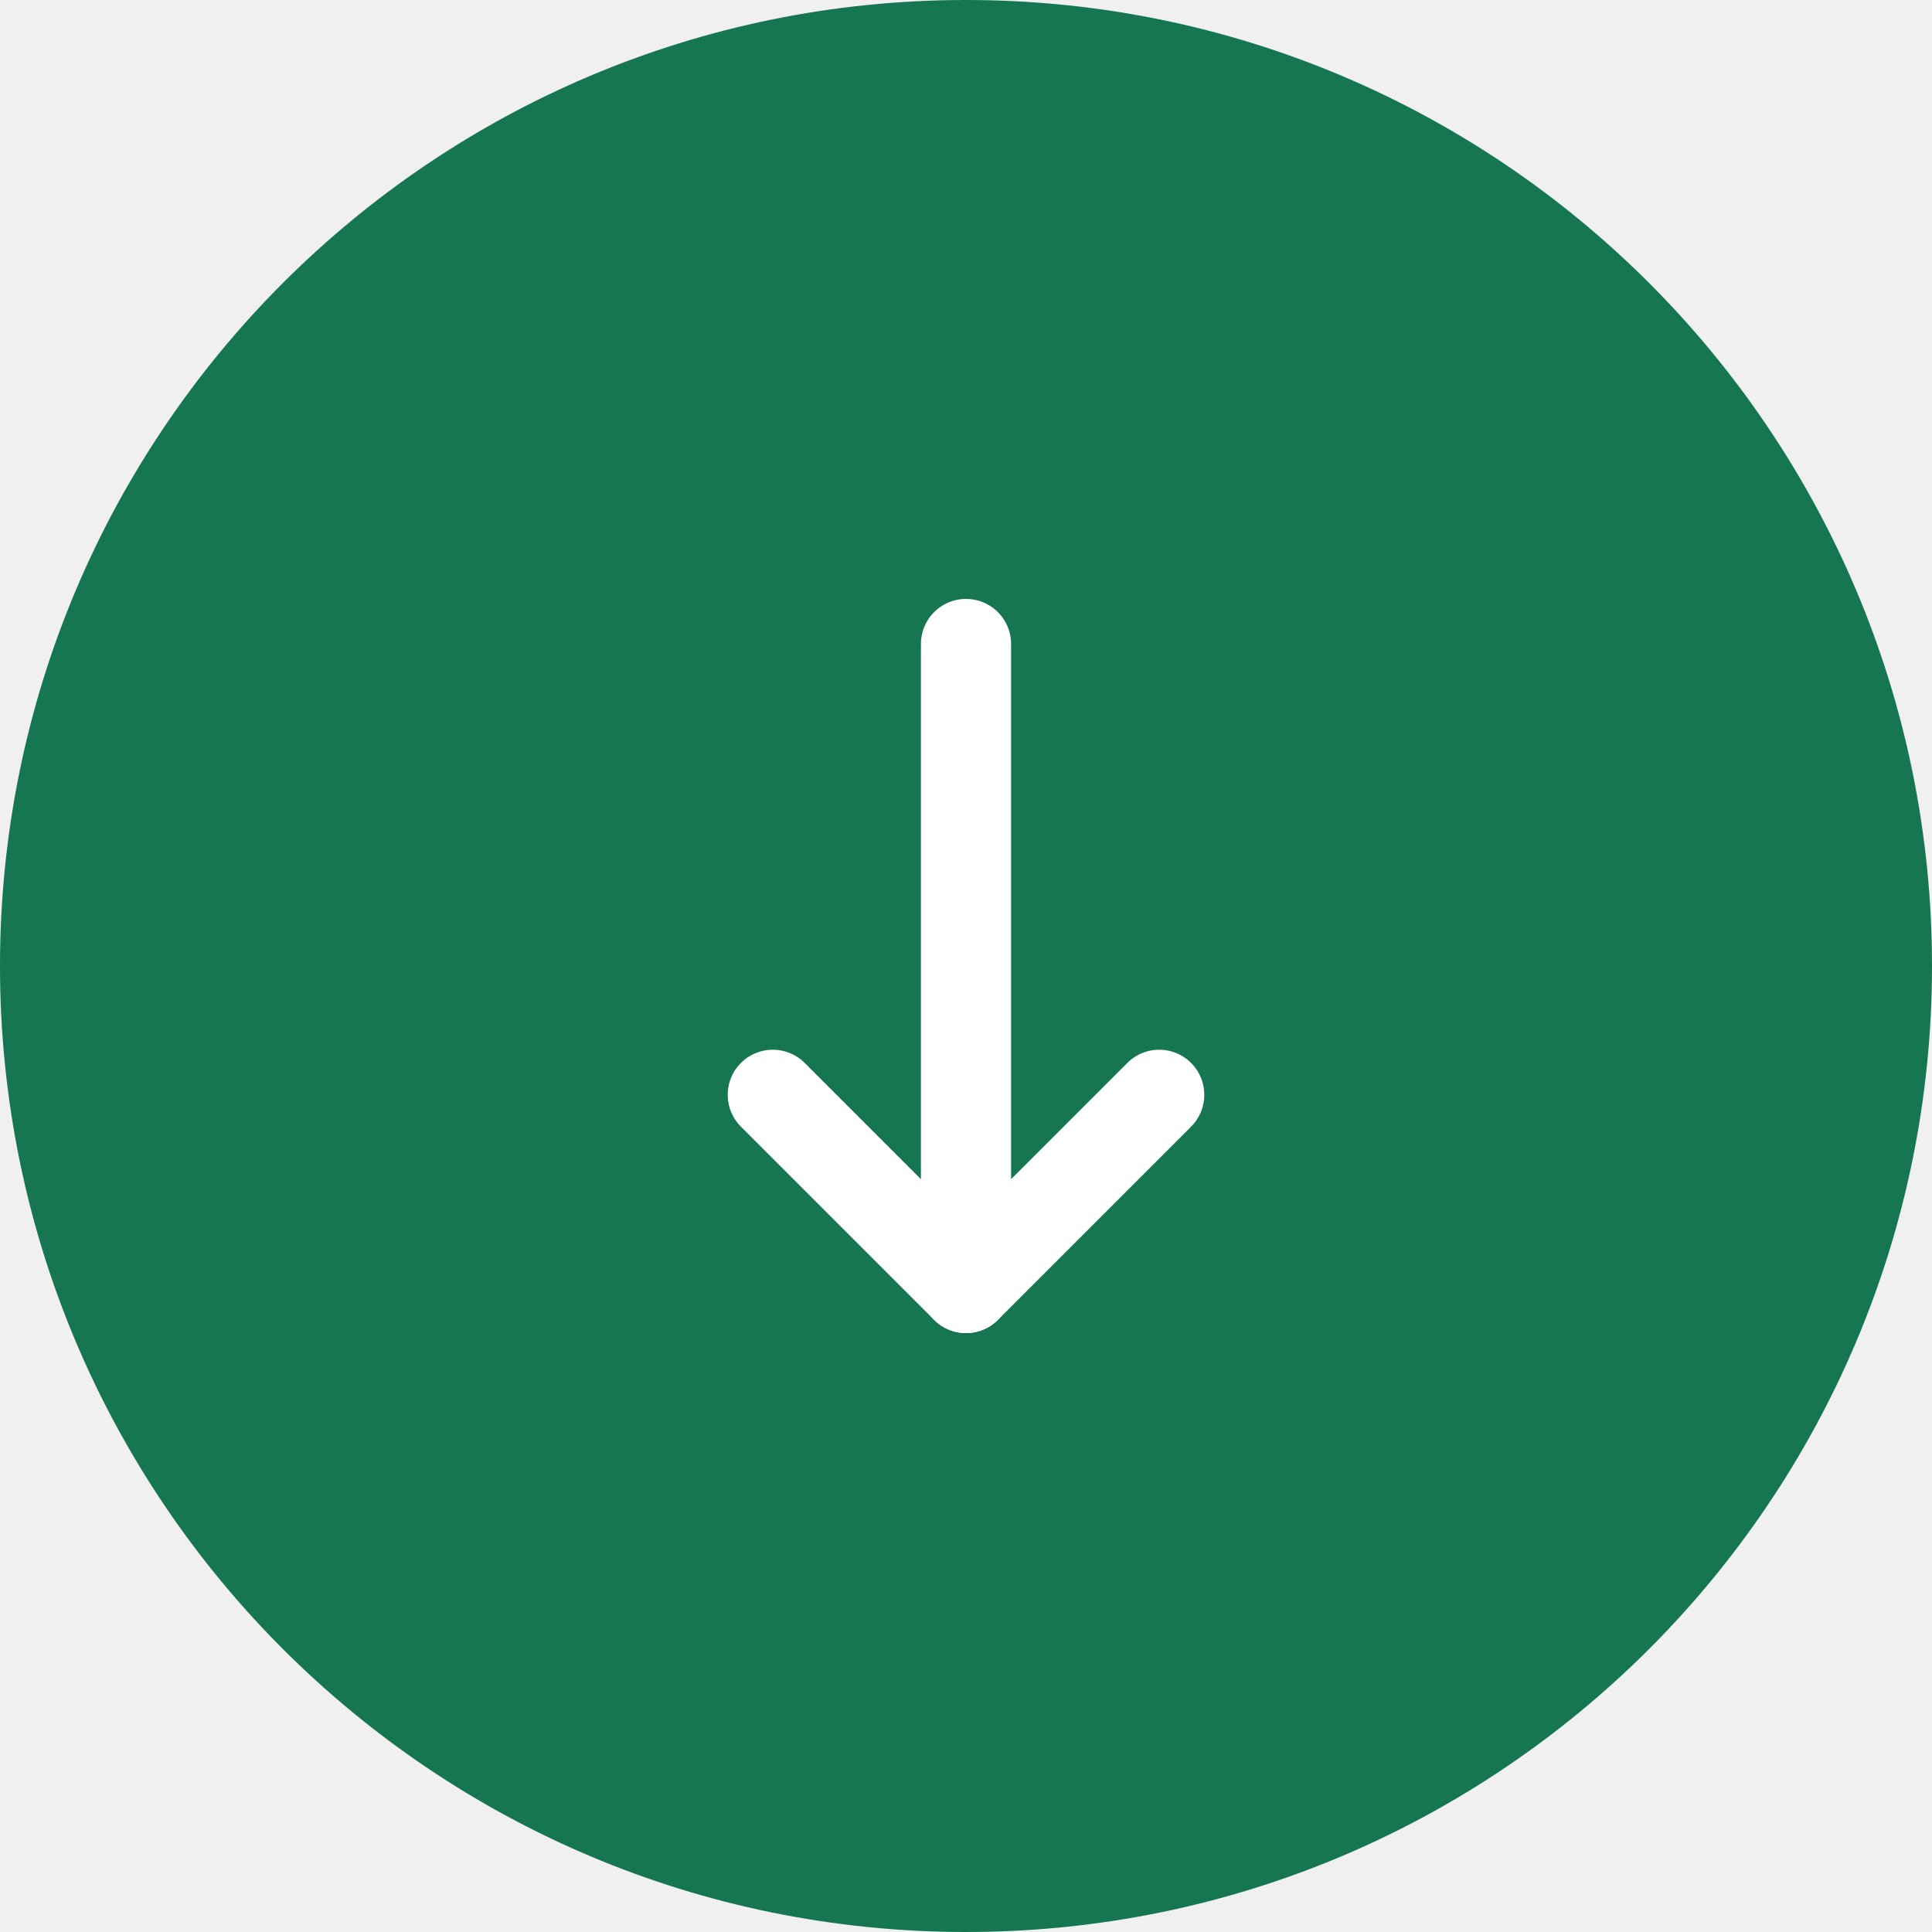
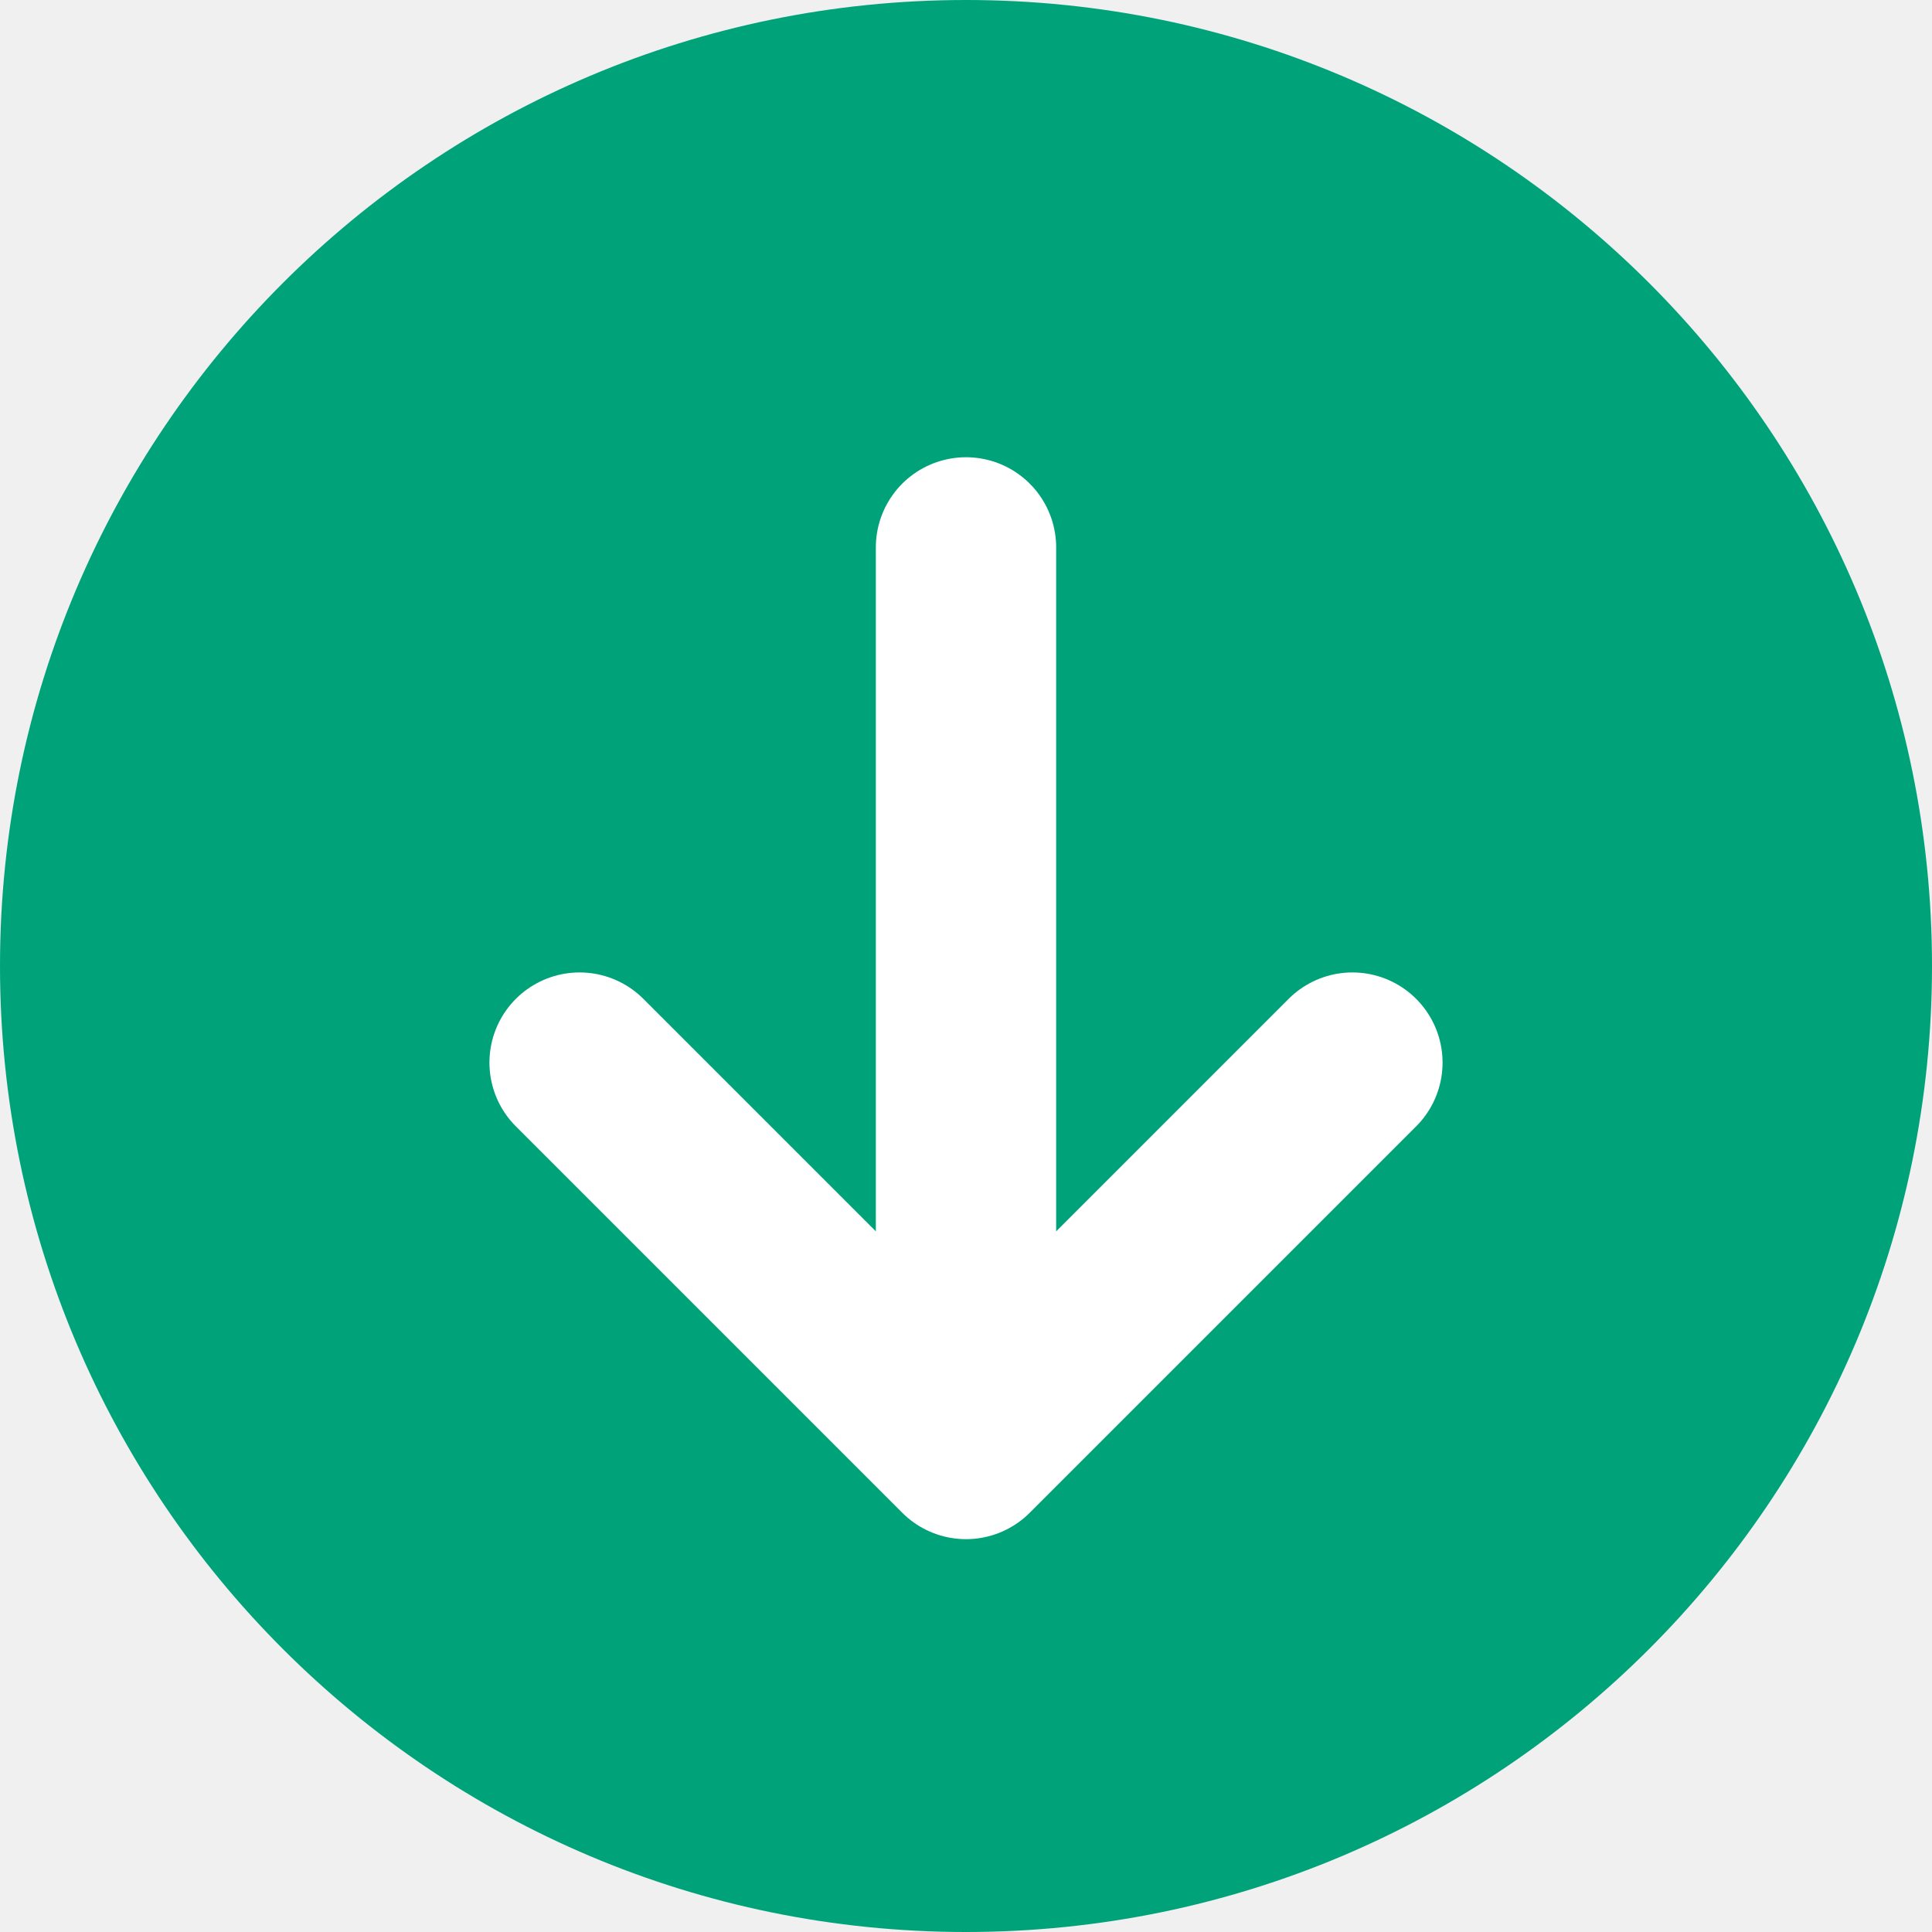
- <svg xmlns="http://www.w3.org/2000/svg" width="30" height="30" viewBox="0 0 30 30" fill="none">
-   <circle cx="15" cy="15" r="15" fill="#00A0B8" style="&#10;    fill: #167651;&#10;" />
-   <path d="M15 10L15 20" stroke="white" stroke-width="1.4" stroke-linecap="round" stroke-linejoin="round" />
-   <path d="M18 17L15 20L12 17" stroke="white" stroke-width="1.4" stroke-linecap="round" stroke-linejoin="round" />
+ <svg xmlns="http://www.w3.org/2000/svg" version="1.1" viewBox="0 0 30 30">
+   <defs>
+     <style>
+       .cls-1 {
+         fill: none;
+         stroke: #fff;
+         stroke-linecap: round;
+         stroke-linejoin: round;
+         stroke-width: 2.8px;
+       }
+ 
+       .cls-2 {
+         fill: #00a379;
+       }
+     </style>
+   </defs>
+   <g>
+     <g id="_レイヤー_1" data-name="レイヤー_1">
+       <circle class="cls-2" cx="15" cy="15" r="15" />
+       <path class="cls-1" d="M15,8.5v13" />
+       <path class="cls-1" d="M21,16.5l-6,6-6-6" />
+     </g>
+   </g>
</svg>
